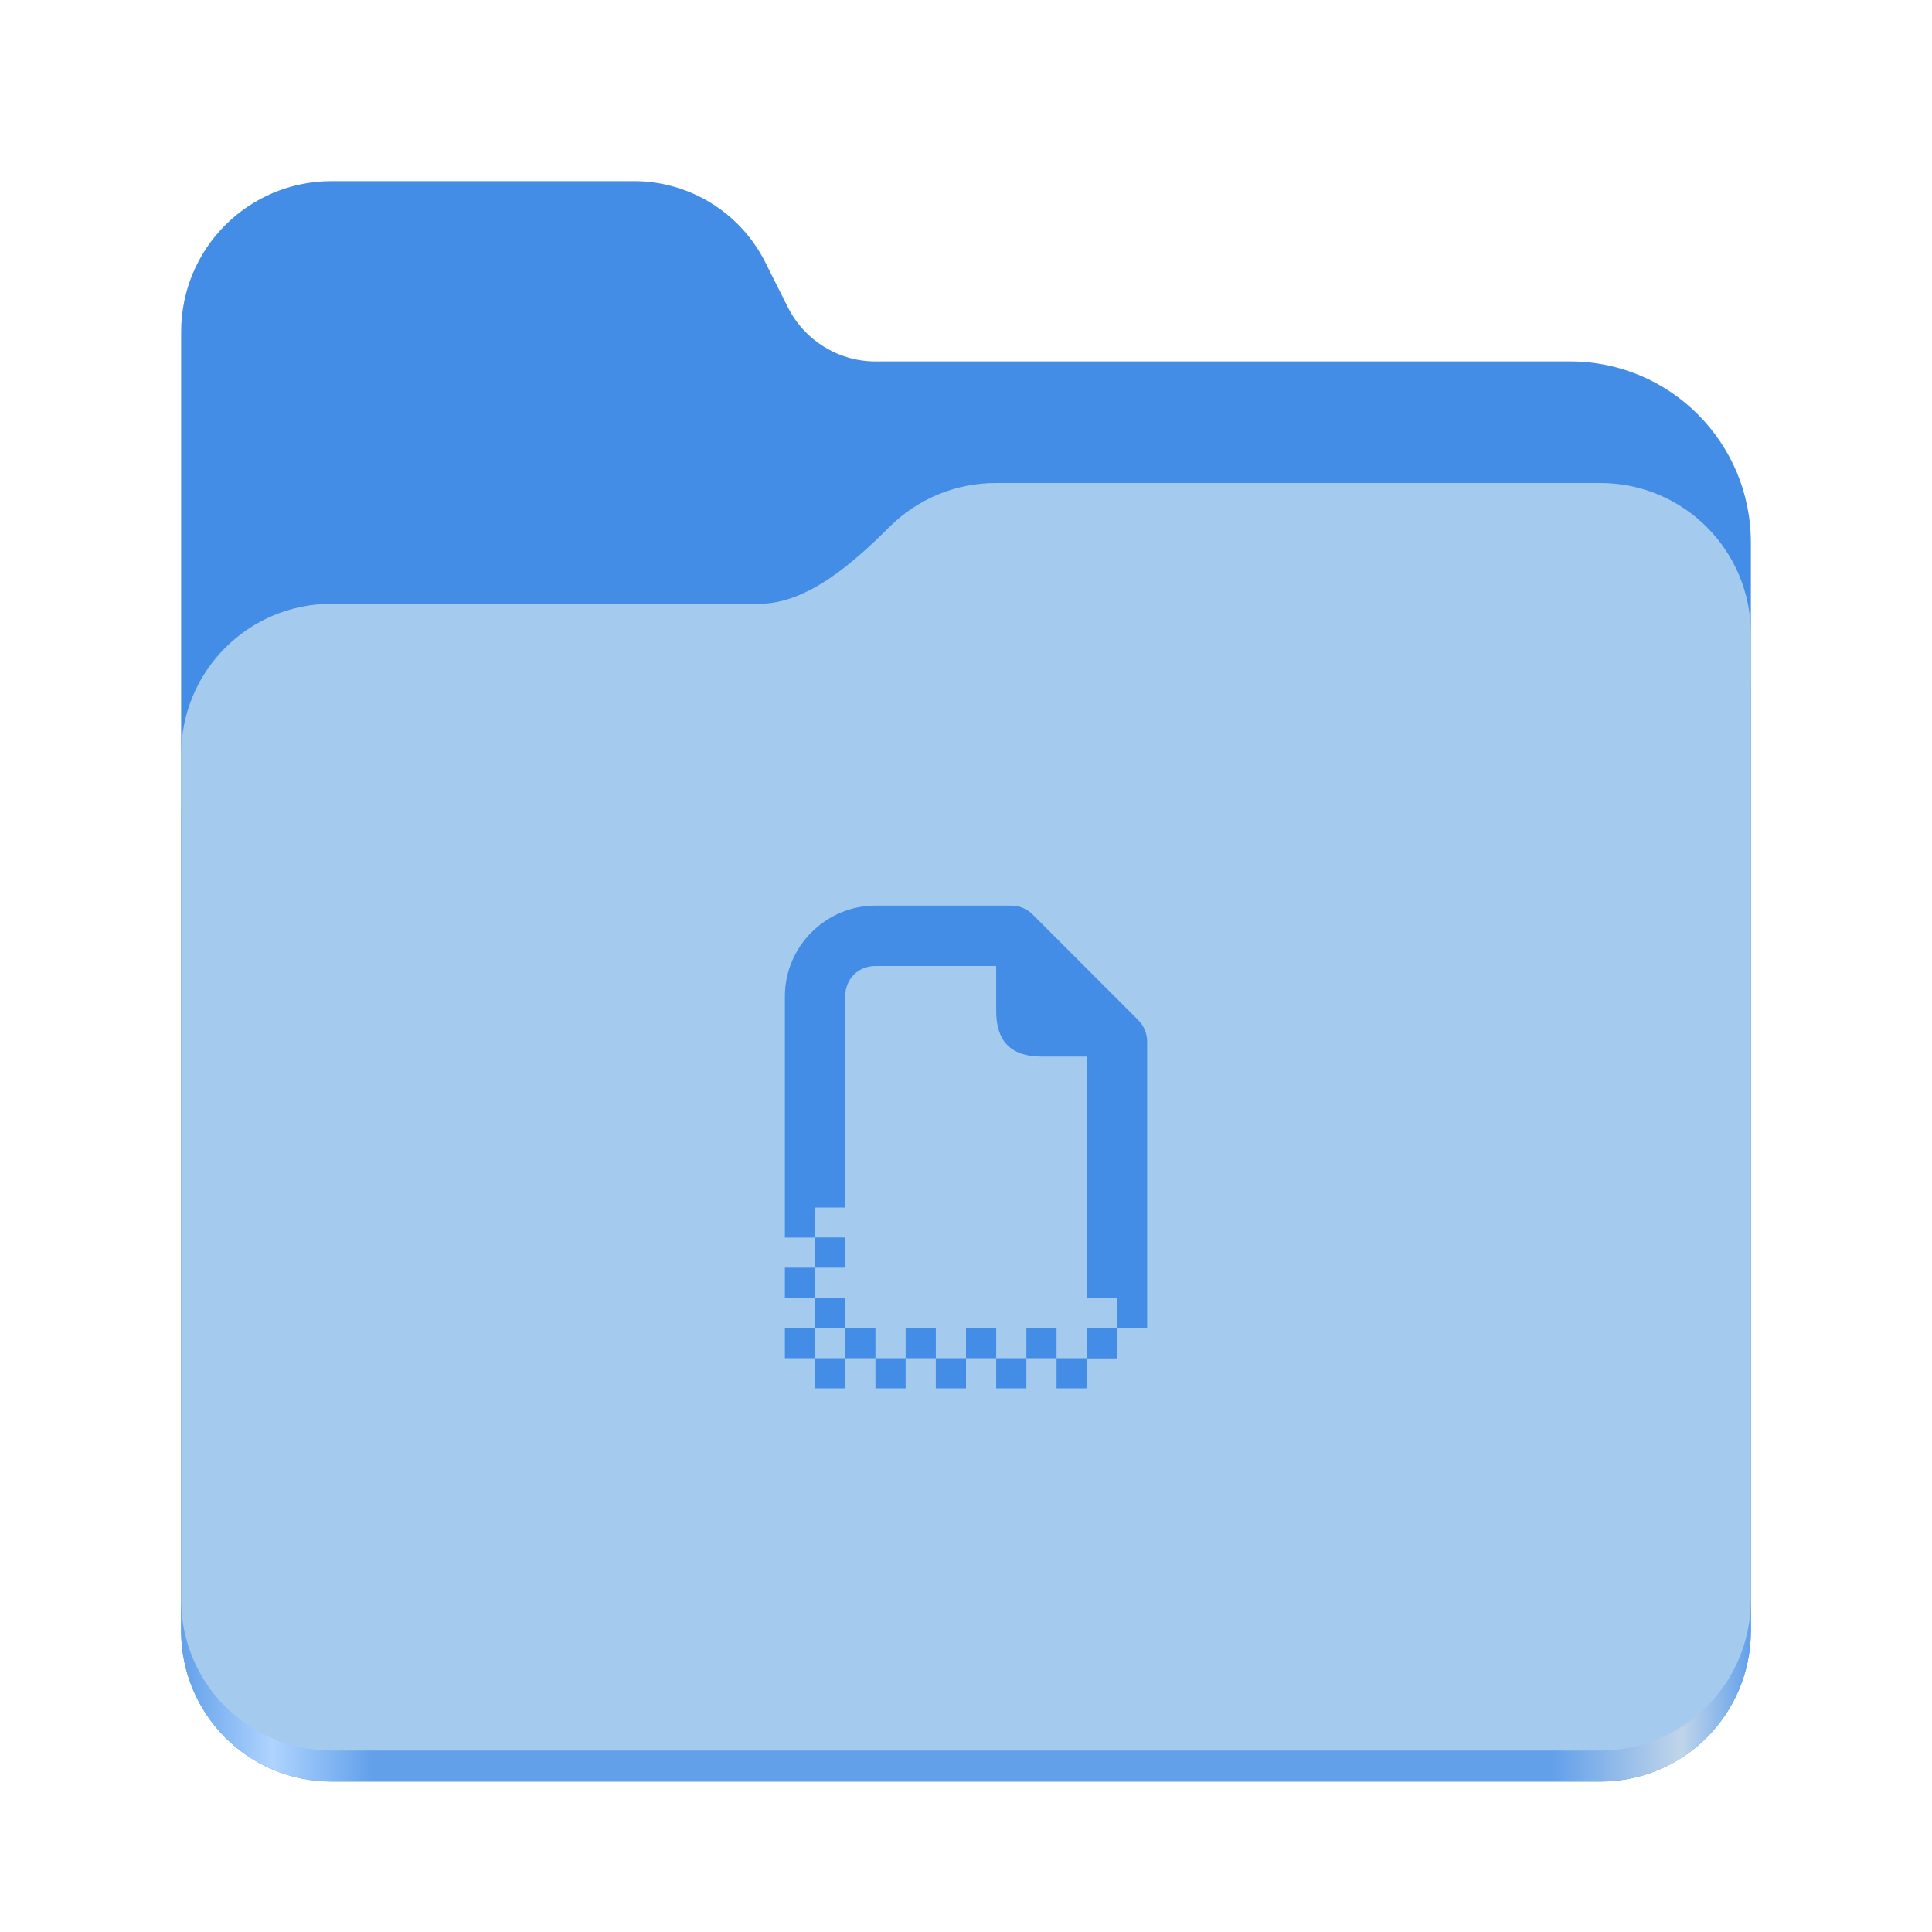
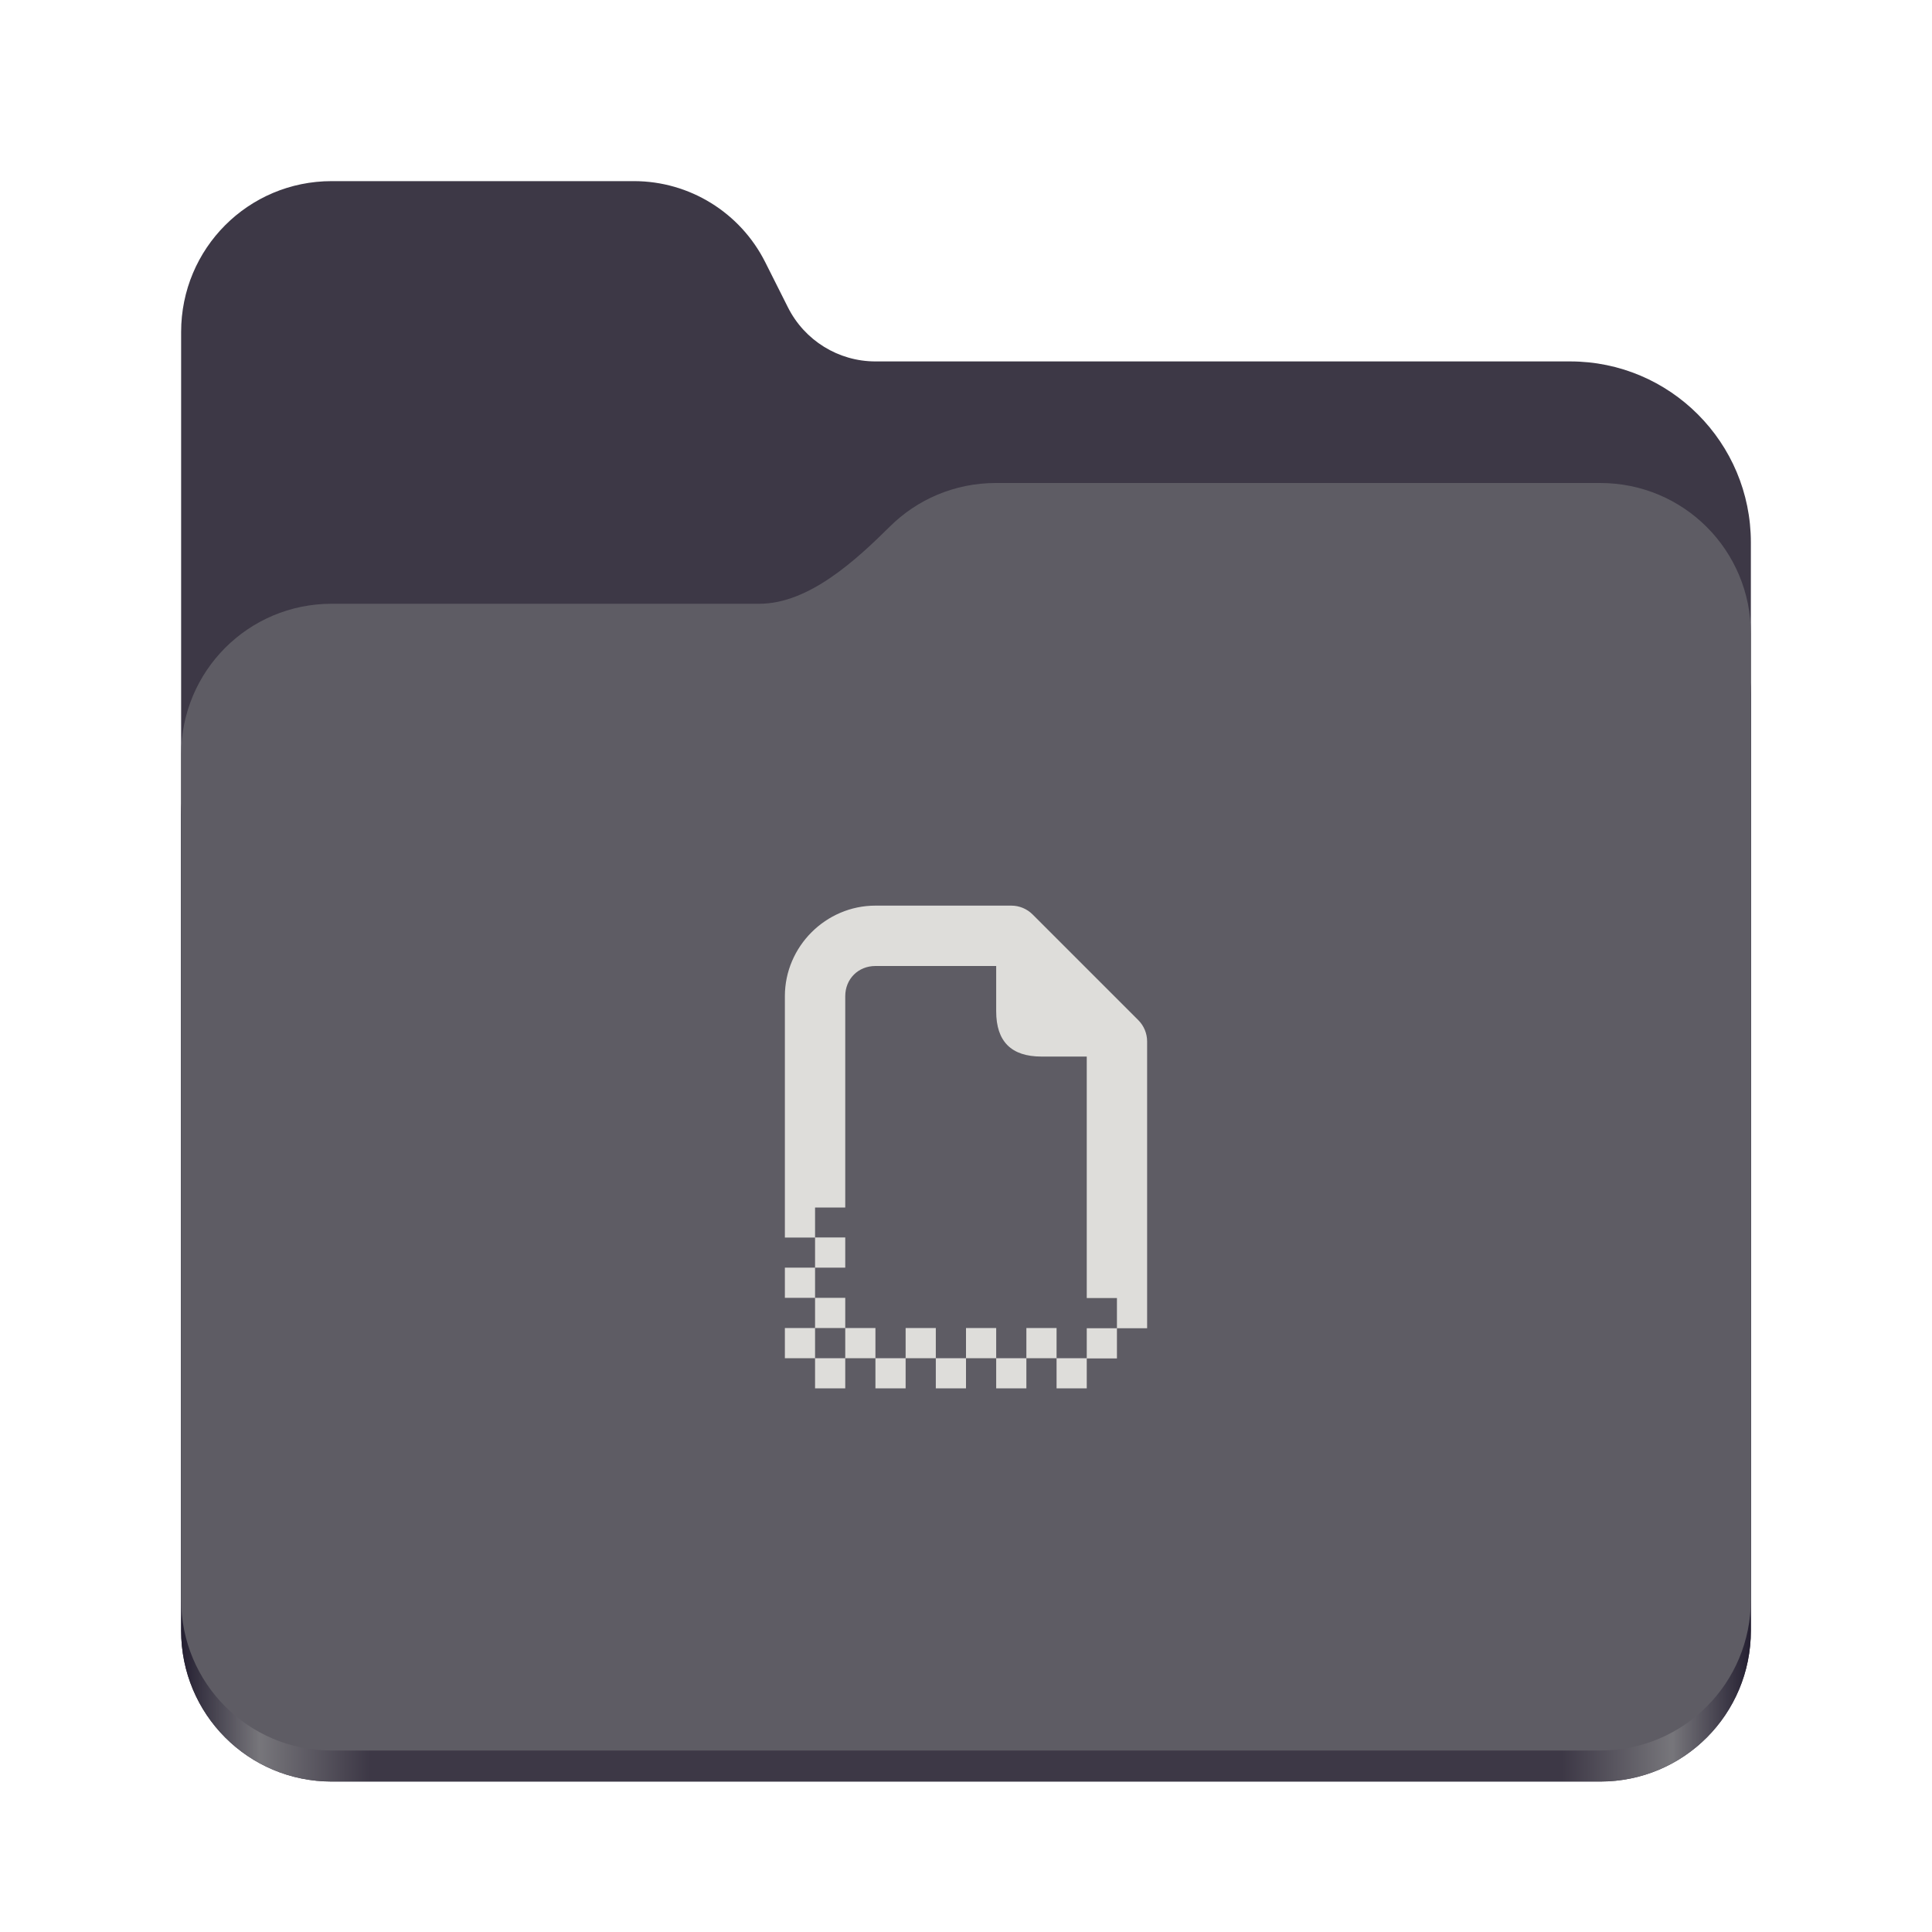
<svg xmlns="http://www.w3.org/2000/svg" height="128px" viewBox="0 0 128 128" width="128px">
  <linearGradient id="a" gradientTransform="matrix(0.45451 0 0 0.455522 -1210.292 616.1726)" gradientUnits="userSpaceOnUse" x1="2689.252" x2="2918.07" y1="-1106.803" y2="-1106.803">
-     <stop offset="0" stop-color="#62a0ea" />
-     <stop offset="0.058" stop-color="#afd4ff" />
-     <stop offset="0.122" stop-color="#62a0ea" />
-     <stop offset="0.873" stop-color="#62a0ea" />
-     <stop offset="0.956" stop-color="#c0d5ea" />
-     <stop offset="1" stop-color="#62a0ea" />
+     <stop offset="0" stop-color="#241f31" />
+     <stop offset="0.05" stop-color="#77767b" />
+     <stop offset="0.12" stop-color="#3d3846" />
+     <stop offset="0.88" stop-color="#3d3846" />
+     <stop offset="0.95" stop-color="#77767b" />
+     <stop offset="1" stop-color="#241f31" />
  </linearGradient>
-   <path d="m 21.977 12 c -5.527 0 -9.977 4.461 -9.977 10 v 86.031 c 0 5.543 4.449 10 9.977 10 h 84.043 c 5.531 0 9.98 -4.457 9.98 -10 v -72.086 c 0 -6.629 -5.359 -12 -11.973 -12 h -46.027 c -2.453 0 -4.695 -1.387 -5.797 -3.582 l -1.504 -2.992 c -1.656 -3.293 -5.02 -5.371 -8.699 -5.371 z m 0 0" fill="#438de6" />
+   <path d="m 21.977 12 c -5.527 0 -9.977 4.461 -9.977 10 v 86.031 c 0 5.543 4.449 10 9.977 10 h 84.043 c 5.531 0 9.98 -4.457 9.98 -10 v -72.086 c 0 -6.629 -5.359 -12 -11.973 -12 h -46.027 c -2.453 0 -4.695 -1.387 -5.797 -3.582 l -1.504 -2.992 c -1.656 -3.293 -5.02 -5.371 -8.699 -5.371 z m 0 0" fill="#3d3846" />
  <path d="m 65.977 36 c -2.746 0 -5.227 1.102 -7.027 2.891 c -2.273 2.254 -5.383 5.109 -8.633 5.109 h -28.34 c -5.527 0 -9.977 4.461 -9.977 10 v 54.031 c 0 5.543 4.449 10 9.977 10 h 84.043 c 5.531 0 9.98 -4.457 9.98 -10 v -62.031 c 0 -5.539 -4.449 -10 -9.98 -10 z m 0 0" fill="url(#a)" />
-   <path d="m 65.977 32 c -2.746 0 -5.227 1.102 -7.027 2.891 c -2.273 2.254 -5.383 5.109 -8.633 5.109 h -28.34 c -5.527 0 -9.977 4.461 -9.977 10 v 55.977 c 0 5.539 4.449 10 9.977 10 h 84.043 c 5.531 0 9.98 -4.461 9.98 -10 v -63.977 c 0 -5.539 -4.449 -10 -9.98 -10 z m 0 0" fill="#a4caee" />
-   <path d="m 58 60 c -3.289 0 -6 2.711 -6 6 v 15.992 h 2 v -1.992 h 2 v -14 c 0 -1.141 0.859 -2 2 -2 h 8 v 3 c 0 2 1 3 3 3 h 3 v 16 h 2 v 2 h 2 v -19 c 0 -0.531 -0.211 -1.039 -0.586 -1.414 l -7 -7 c -0.375 -0.375 -0.883 -0.586 -1.414 -0.586 z m 16 28 h -2 v 1.984 h -2 v 2 h 2 v -1.984 h 2 z m -4 1.984 v -2 h -2 v 2 z m -2 0 h -2 v 2 h 2 z m -2 0 v -2 h -2 v 2 z m -2 0 h -2 v 2 h 2 z m -2 0 v -2 h -2 v 2 z m -2 0 h -2 v 2 h 2 z m -2 0 v -2 h -2 v 2 z m -2 0 h -2 v 2 h 2 z m -2 0 v -2 h -2 v 2 z m 0 -2 h 2 v -2 h -2 z m 0 -2 v -2 h -2 v 2 z m 0 -2 h 2 v -2 h -2 z m 0 0" fill="#438de6" />
+   <path d="m 65.977 32 c -2.746 0 -5.227 1.102 -7.027 2.891 c -2.273 2.254 -5.383 5.109 -8.633 5.109 h -28.34 c -5.527 0 -9.977 4.461 -9.977 10 v 55.977 c 0 5.539 4.449 10 9.977 10 h 84.043 c 5.531 0 9.98 -4.461 9.98 -10 v -63.977 c 0 -5.539 -4.449 -10 -9.98 -10 z m 0 0" fill="#5e5c64" />
+   <path d="m 58 60 c -3.289 0 -6 2.711 -6 6 v 15.992 h 2 v -1.992 h 2 v -14 c 0 -1.141 0.859 -2 2 -2 h 8 v 3 c 0 2 1 3 3 3 h 3 v 16 h 2 v 2 h 2 v -19 c 0 -0.531 -0.211 -1.039 -0.586 -1.414 l -7 -7 c -0.375 -0.375 -0.883 -0.586 -1.414 -0.586 z m 16 28 h -2 v 1.984 h -2 v 2 h 2 v -1.984 h 2 z m -4 1.984 v -2 h -2 v 2 z m -2 0 h -2 v 2 h 2 z m -2 0 v -2 h -2 v 2 z m -2 0 h -2 v 2 h 2 z m -2 0 v -2 h -2 v 2 z m -2 0 h -2 v 2 h 2 z m -2 0 v -2 h -2 v 2 z m -2 0 h -2 v 2 h 2 z m -2 0 v -2 h -2 v 2 z m 0 -2 h 2 v -2 h -2 z m 0 -2 v -2 h -2 v 2 z m 0 -2 h 2 v -2 h -2 z m 0 0" fill="#deddda" />
</svg>
